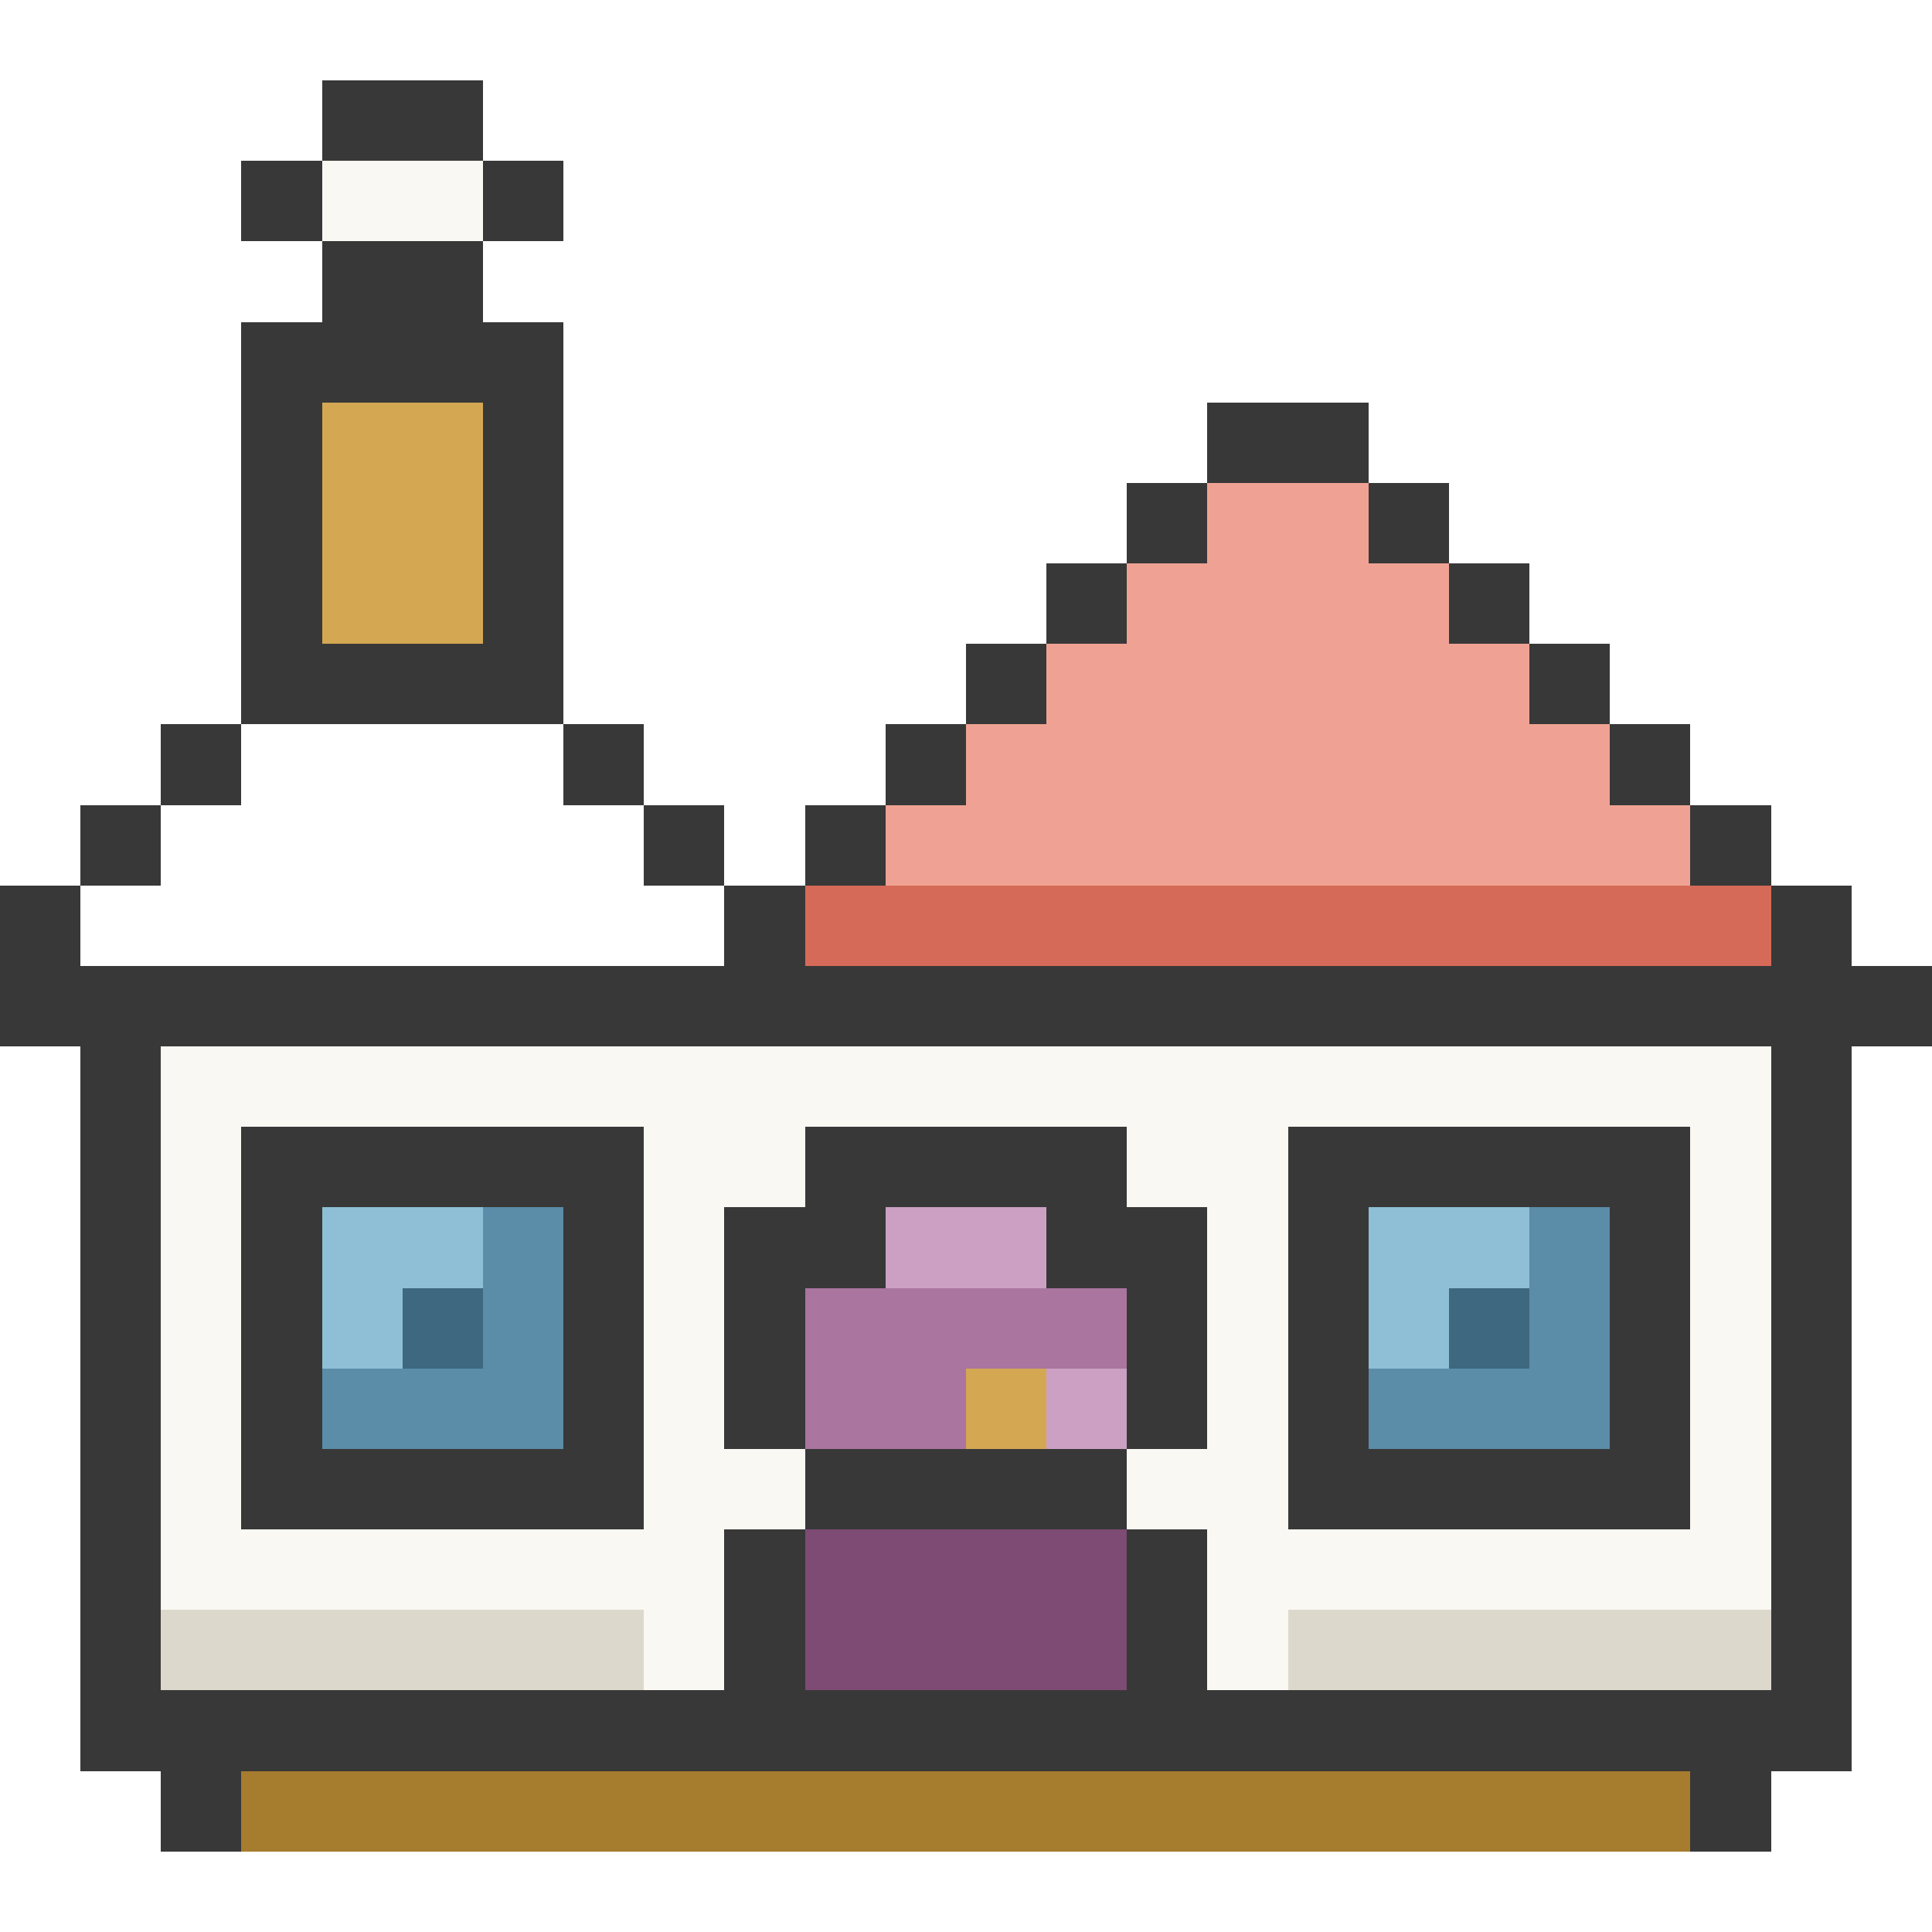
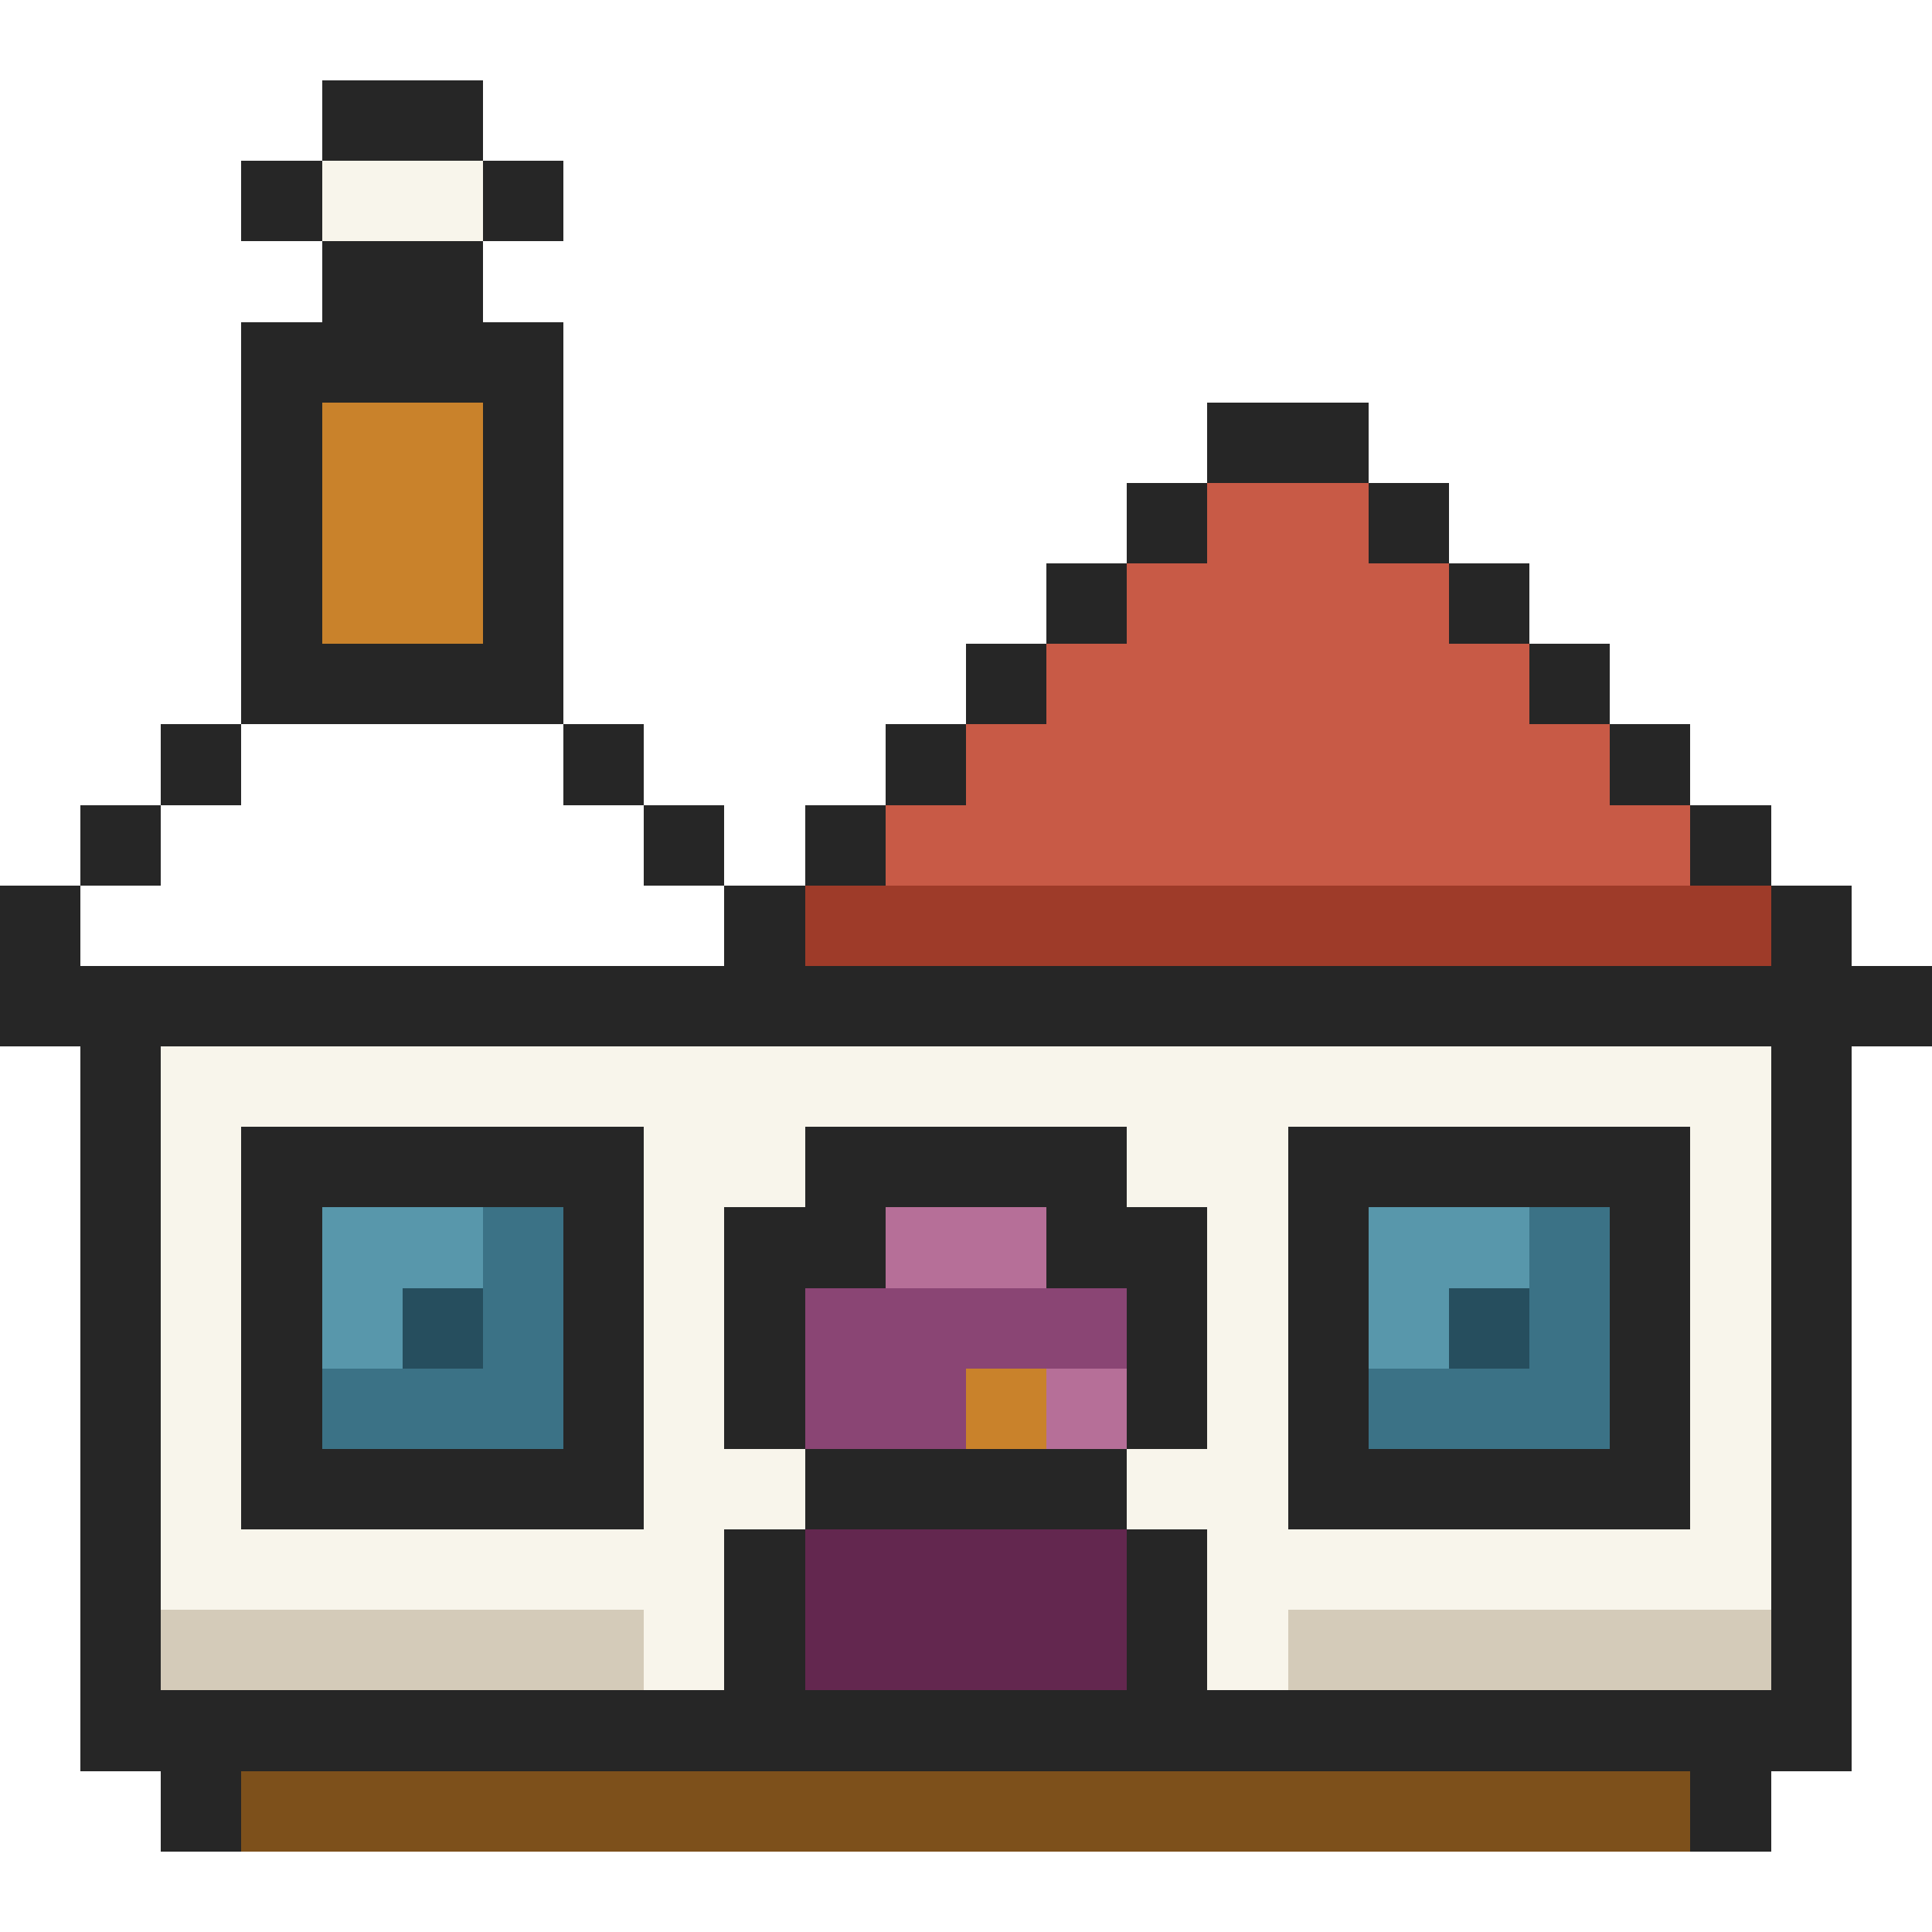
<svg xmlns="http://www.w3.org/2000/svg" viewBox="0 0 24 24" width="24" height="24" shape-rendering="crispEdges" aria-hidden="true" focusable="false">
-   <rect x="4" y="1" width="2" height="1" fill="#383838" />
-   <rect x="3" y="2" width="1" height="1" fill="#383838" />
-   <rect x="4" y="2" width="2" height="1" fill="#FAF8F2" />
-   <rect x="6" y="2" width="1" height="1" fill="#383838" />
-   <rect x="4" y="3" width="2" height="1" fill="#383838" />
-   <rect x="3" y="4" width="4" height="1" fill="#383838" />
-   <rect x="3" y="5" width="1" height="1" fill="#383838" />
-   <rect x="4" y="5" width="2" height="1" fill="#D4A853" />
-   <rect x="6" y="5" width="1" height="1" fill="#383838" />
-   <rect x="15" y="5" width="2" height="1" fill="#383838" />
-   <rect x="3" y="6" width="1" height="1" fill="#383838" />
-   <rect x="4" y="6" width="2" height="1" fill="#D4A853" />
-   <rect x="6" y="6" width="1" height="1" fill="#383838" />
-   <rect x="14" y="6" width="1" height="1" fill="#383838" />
-   <rect x="15" y="6" width="2" height="1" fill="#EFA294" />
-   <rect x="17" y="6" width="1" height="1" fill="#383838" />
-   <rect x="3" y="7" width="1" height="1" fill="#383838" />
-   <rect x="4" y="7" width="2" height="1" fill="#D4A853" />
-   <rect x="6" y="7" width="1" height="1" fill="#383838" />
-   <rect x="13" y="7" width="1" height="1" fill="#383838" />
-   <rect x="14" y="7" width="4" height="1" fill="#EFA294" />
-   <rect x="18" y="7" width="1" height="1" fill="#383838" />
-   <rect x="3" y="8" width="4" height="1" fill="#383838" />
-   <rect x="12" y="8" width="1" height="1" fill="#383838" />
-   <rect x="13" y="8" width="6" height="1" fill="#EFA294" />
-   <rect x="19" y="8" width="1" height="1" fill="#383838" />
-   <rect x="2" y="9" width="1" height="1" fill="#383838" />
-   <rect x="7" y="9" width="1" height="1" fill="#383838" />
-   <rect x="11" y="9" width="1" height="1" fill="#383838" />
-   <rect x="12" y="9" width="8" height="1" fill="#EFA294" />
-   <rect x="20" y="9" width="1" height="1" fill="#383838" />
-   <rect x="1" y="10" width="1" height="1" fill="#383838" />
-   <rect x="8" y="10" width="1" height="1" fill="#383838" />
-   <rect x="10" y="10" width="1" height="1" fill="#383838" />
-   <rect x="11" y="10" width="10" height="1" fill="#EFA294" />
-   <rect x="21" y="10" width="1" height="1" fill="#383838" />
-   <rect x="0" y="11" width="1" height="1" fill="#383838" />
-   <rect x="9" y="11" width="1" height="1" fill="#383838" />
-   <rect x="10" y="11" width="12" height="1" fill="#D66A58" />
-   <rect x="22" y="11" width="1" height="1" fill="#383838" />
-   <rect x="0" y="12" width="24" height="1" fill="#383838" />
-   <rect x="1" y="13" width="1" height="1" fill="#383838" />
-   <rect x="2" y="13" width="20" height="1" fill="#FAF8F2" />
-   <rect x="22" y="13" width="1" height="1" fill="#383838" />
-   <rect x="1" y="14" width="1" height="1" fill="#383838" />
-   <rect x="2" y="14" width="1" height="1" fill="#FAF8F2" />
-   <rect x="3" y="14" width="5" height="1" fill="#383838" />
-   <rect x="8" y="14" width="2" height="1" fill="#FAF8F2" />
-   <rect x="10" y="14" width="4" height="1" fill="#383838" />
-   <rect x="14" y="14" width="2" height="1" fill="#FAF8F2" />
-   <rect x="16" y="14" width="5" height="1" fill="#383838" />
-   <rect x="21" y="14" width="1" height="1" fill="#FAF8F2" />
-   <rect x="22" y="14" width="1" height="1" fill="#383838" />
-   <rect x="1" y="15" width="1" height="1" fill="#383838" />
-   <rect x="2" y="15" width="1" height="1" fill="#FAF8F2" />
-   <rect x="3" y="15" width="1" height="1" fill="#383838" />
-   <rect x="4" y="15" width="2" height="1" fill="#8EBFD6" />
-   <rect x="6" y="15" width="1" height="1" fill="#5B8CA8" />
-   <rect x="7" y="15" width="1" height="1" fill="#383838" />
-   <rect x="8" y="15" width="1" height="1" fill="#FAF8F2" />
-   <rect x="9" y="15" width="2" height="1" fill="#383838" />
-   <rect x="11" y="15" width="2" height="1" fill="#CCA0C2" />
-   <rect x="13" y="15" width="2" height="1" fill="#383838" />
-   <rect x="15" y="15" width="1" height="1" fill="#FAF8F2" />
-   <rect x="16" y="15" width="1" height="1" fill="#383838" />
-   <rect x="17" y="15" width="2" height="1" fill="#8EBFD6" />
-   <rect x="19" y="15" width="1" height="1" fill="#5B8CA8" />
-   <rect x="20" y="15" width="1" height="1" fill="#383838" />
-   <rect x="21" y="15" width="1" height="1" fill="#FAF8F2" />
-   <rect x="22" y="15" width="1" height="1" fill="#383838" />
-   <rect x="1" y="16" width="1" height="1" fill="#383838" />
-   <rect x="2" y="16" width="1" height="1" fill="#FAF8F2" />
-   <rect x="3" y="16" width="1" height="1" fill="#383838" />
-   <rect x="4" y="16" width="1" height="1" fill="#8EBFD6" />
-   <rect x="5" y="16" width="1" height="1" fill="#3D6880" />
-   <rect x="6" y="16" width="1" height="1" fill="#5B8CA8" />
-   <rect x="7" y="16" width="1" height="1" fill="#383838" />
-   <rect x="8" y="16" width="1" height="1" fill="#FAF8F2" />
-   <rect x="9" y="16" width="1" height="1" fill="#383838" />
-   <rect x="10" y="16" width="4" height="1" fill="#AA759F" />
-   <rect x="14" y="16" width="1" height="1" fill="#383838" />
-   <rect x="15" y="16" width="1" height="1" fill="#FAF8F2" />
-   <rect x="16" y="16" width="1" height="1" fill="#383838" />
-   <rect x="17" y="16" width="1" height="1" fill="#8EBFD6" />
-   <rect x="18" y="16" width="1" height="1" fill="#3D6880" />
-   <rect x="19" y="16" width="1" height="1" fill="#5B8CA8" />
-   <rect x="20" y="16" width="1" height="1" fill="#383838" />
-   <rect x="21" y="16" width="1" height="1" fill="#FAF8F2" />
-   <rect x="22" y="16" width="1" height="1" fill="#383838" />
-   <rect x="1" y="17" width="1" height="1" fill="#383838" />
-   <rect x="2" y="17" width="1" height="1" fill="#FAF8F2" />
-   <rect x="3" y="17" width="1" height="1" fill="#383838" />
-   <rect x="4" y="17" width="3" height="1" fill="#5B8CA8" />
-   <rect x="7" y="17" width="1" height="1" fill="#383838" />
-   <rect x="8" y="17" width="1" height="1" fill="#FAF8F2" />
-   <rect x="9" y="17" width="1" height="1" fill="#383838" />
-   <rect x="10" y="17" width="2" height="1" fill="#AA759F" />
-   <rect x="12" y="17" width="1" height="1" fill="#D4A853" />
-   <rect x="13" y="17" width="1" height="1" fill="#CCA0C2" />
-   <rect x="14" y="17" width="1" height="1" fill="#383838" />
-   <rect x="15" y="17" width="1" height="1" fill="#FAF8F2" />
-   <rect x="16" y="17" width="1" height="1" fill="#383838" />
-   <rect x="17" y="17" width="3" height="1" fill="#5B8CA8" />
-   <rect x="20" y="17" width="1" height="1" fill="#383838" />
-   <rect x="21" y="17" width="1" height="1" fill="#FAF8F2" />
-   <rect x="22" y="17" width="1" height="1" fill="#383838" />
-   <rect x="1" y="18" width="1" height="1" fill="#383838" />
-   <rect x="2" y="18" width="1" height="1" fill="#FAF8F2" />
-   <rect x="3" y="18" width="5" height="1" fill="#383838" />
-   <rect x="8" y="18" width="2" height="1" fill="#FAF8F2" />
-   <rect x="10" y="18" width="4" height="1" fill="#383838" />
-   <rect x="14" y="18" width="2" height="1" fill="#FAF8F2" />
-   <rect x="16" y="18" width="5" height="1" fill="#383838" />
-   <rect x="21" y="18" width="1" height="1" fill="#FAF8F2" />
-   <rect x="22" y="18" width="1" height="1" fill="#383838" />
-   <rect x="1" y="19" width="1" height="1" fill="#383838" />
-   <rect x="2" y="19" width="7" height="1" fill="#FAF8F2" />
-   <rect x="9" y="19" width="1" height="1" fill="#383838" />
-   <rect x="10" y="19" width="4" height="1" fill="#7D4B73" />
-   <rect x="14" y="19" width="1" height="1" fill="#383838" />
-   <rect x="15" y="19" width="7" height="1" fill="#FAF8F2" />
-   <rect x="22" y="19" width="1" height="1" fill="#383838" />
-   <rect x="1" y="20" width="1" height="1" fill="#383838" />
-   <rect x="2" y="20" width="6" height="1" fill="#DDD8CC" />
-   <rect x="8" y="20" width="1" height="1" fill="#FAF8F2" />
-   <rect x="9" y="20" width="1" height="1" fill="#383838" />
-   <rect x="10" y="20" width="4" height="1" fill="#7D4B73" />
-   <rect x="14" y="20" width="1" height="1" fill="#383838" />
-   <rect x="15" y="20" width="1" height="1" fill="#FAF8F2" />
-   <rect x="16" y="20" width="6" height="1" fill="#DDD8CC" />
-   <rect x="22" y="20" width="1" height="1" fill="#383838" />
-   <rect x="1" y="21" width="22" height="1" fill="#383838" />
-   <rect x="2" y="22" width="1" height="1" fill="#383838" />
-   <rect x="3" y="22" width="18" height="1" fill="#A67C2E" />
-   <rect x="21" y="22" width="1" height="1" fill="#383838" />
+   <rect x="4" y="1" width="2" height="1" fill="#262626" />
+   <rect x="3" y="2" width="1" height="1" fill="#262626" />
+   <rect x="4" y="2" width="2" height="1" fill="#F8F5EB" />
+   <rect x="6" y="2" width="1" height="1" fill="#262626" />
+   <rect x="4" y="3" width="2" height="1" fill="#262626" />
+   <rect x="3" y="4" width="4" height="1" fill="#262626" />
+   <rect x="3" y="5" width="1" height="1" fill="#262626" />
+   <rect x="4" y="5" width="2" height="1" fill="#C9822B" />
+   <rect x="6" y="5" width="1" height="1" fill="#262626" />
+   <rect x="15" y="5" width="2" height="1" fill="#262626" />
+   <rect x="3" y="6" width="1" height="1" fill="#262626" />
+   <rect x="4" y="6" width="2" height="1" fill="#C9822B" />
+   <rect x="6" y="6" width="1" height="1" fill="#262626" />
+   <rect x="14" y="6" width="1" height="1" fill="#262626" />
+   <rect x="15" y="6" width="2" height="1" fill="#C85A46" />
+   <rect x="17" y="6" width="1" height="1" fill="#262626" />
+   <rect x="3" y="7" width="1" height="1" fill="#262626" />
+   <rect x="4" y="7" width="2" height="1" fill="#C9822B" />
+   <rect x="6" y="7" width="1" height="1" fill="#262626" />
+   <rect x="13" y="7" width="1" height="1" fill="#262626" />
+   <rect x="14" y="7" width="4" height="1" fill="#C85A46" />
+   <rect x="18" y="7" width="1" height="1" fill="#262626" />
+   <rect x="3" y="8" width="4" height="1" fill="#262626" />
+   <rect x="12" y="8" width="1" height="1" fill="#262626" />
+   <rect x="13" y="8" width="6" height="1" fill="#C85A46" />
+   <rect x="19" y="8" width="1" height="1" fill="#262626" />
+   <rect x="2" y="9" width="1" height="1" fill="#262626" />
+   <rect x="7" y="9" width="1" height="1" fill="#262626" />
+   <rect x="11" y="9" width="1" height="1" fill="#262626" />
+   <rect x="12" y="9" width="8" height="1" fill="#C85A46" />
+   <rect x="20" y="9" width="1" height="1" fill="#262626" />
+   <rect x="1" y="10" width="1" height="1" fill="#262626" />
+   <rect x="8" y="10" width="1" height="1" fill="#262626" />
+   <rect x="10" y="10" width="1" height="1" fill="#262626" />
+   <rect x="11" y="10" width="10" height="1" fill="#C85A46" />
+   <rect x="21" y="10" width="1" height="1" fill="#262626" />
+   <rect x="0" y="11" width="1" height="1" fill="#262626" />
+   <rect x="9" y="11" width="1" height="1" fill="#262626" />
+   <rect x="10" y="11" width="12" height="1" fill="#9E3B29" />
+   <rect x="22" y="11" width="1" height="1" fill="#262626" />
+   <rect x="0" y="12" width="24" height="1" fill="#262626" />
+   <rect x="1" y="13" width="1" height="1" fill="#262626" />
+   <rect x="2" y="13" width="20" height="1" fill="#F8F5EB" />
+   <rect x="22" y="13" width="1" height="1" fill="#262626" />
+   <rect x="1" y="14" width="1" height="1" fill="#262626" />
+   <rect x="2" y="14" width="1" height="1" fill="#F8F5EB" />
+   <rect x="3" y="14" width="5" height="1" fill="#262626" />
+   <rect x="8" y="14" width="2" height="1" fill="#F8F5EB" />
+   <rect x="10" y="14" width="4" height="1" fill="#262626" />
+   <rect x="14" y="14" width="2" height="1" fill="#F8F5EB" />
+   <rect x="16" y="14" width="5" height="1" fill="#262626" />
+   <rect x="21" y="14" width="1" height="1" fill="#F8F5EB" />
+   <rect x="22" y="14" width="1" height="1" fill="#262626" />
+   <rect x="1" y="15" width="1" height="1" fill="#262626" />
+   <rect x="2" y="15" width="1" height="1" fill="#F8F5EB" />
+   <rect x="3" y="15" width="1" height="1" fill="#262626" />
+   <rect x="4" y="15" width="2" height="1" fill="#5897AB" />
+   <rect x="6" y="15" width="1" height="1" fill="#3B7286" />
+   <rect x="7" y="15" width="1" height="1" fill="#262626" />
+   <rect x="8" y="15" width="1" height="1" fill="#F8F5EB" />
+   <rect x="9" y="15" width="2" height="1" fill="#262626" />
+   <rect x="11" y="15" width="2" height="1" fill="#B66F98" />
+   <rect x="13" y="15" width="2" height="1" fill="#262626" />
+   <rect x="15" y="15" width="1" height="1" fill="#F8F5EB" />
+   <rect x="16" y="15" width="1" height="1" fill="#262626" />
+   <rect x="17" y="15" width="2" height="1" fill="#5897AB" />
+   <rect x="19" y="15" width="1" height="1" fill="#3B7286" />
+   <rect x="20" y="15" width="1" height="1" fill="#262626" />
+   <rect x="21" y="15" width="1" height="1" fill="#F8F5EB" />
+   <rect x="22" y="15" width="1" height="1" fill="#262626" />
+   <rect x="1" y="16" width="1" height="1" fill="#262626" />
+   <rect x="2" y="16" width="1" height="1" fill="#F8F5EB" />
+   <rect x="3" y="16" width="1" height="1" fill="#262626" />
+   <rect x="4" y="16" width="1" height="1" fill="#5897AB" />
+   <rect x="5" y="16" width="1" height="1" fill="#264E5E" />
+   <rect x="6" y="16" width="1" height="1" fill="#3B7286" />
+   <rect x="7" y="16" width="1" height="1" fill="#262626" />
+   <rect x="8" y="16" width="1" height="1" fill="#F8F5EB" />
+   <rect x="9" y="16" width="1" height="1" fill="#262626" />
+   <rect x="10" y="16" width="4" height="1" fill="#8A4574" />
+   <rect x="14" y="16" width="1" height="1" fill="#262626" />
+   <rect x="15" y="16" width="1" height="1" fill="#F8F5EB" />
+   <rect x="16" y="16" width="1" height="1" fill="#262626" />
+   <rect x="17" y="16" width="1" height="1" fill="#5897AB" />
+   <rect x="18" y="16" width="1" height="1" fill="#264E5E" />
+   <rect x="19" y="16" width="1" height="1" fill="#3B7286" />
+   <rect x="20" y="16" width="1" height="1" fill="#262626" />
+   <rect x="21" y="16" width="1" height="1" fill="#F8F5EB" />
+   <rect x="22" y="16" width="1" height="1" fill="#262626" />
+   <rect x="1" y="17" width="1" height="1" fill="#262626" />
+   <rect x="2" y="17" width="1" height="1" fill="#F8F5EB" />
+   <rect x="3" y="17" width="1" height="1" fill="#262626" />
+   <rect x="4" y="17" width="3" height="1" fill="#3B7286" />
+   <rect x="7" y="17" width="1" height="1" fill="#262626" />
+   <rect x="8" y="17" width="1" height="1" fill="#F8F5EB" />
+   <rect x="9" y="17" width="1" height="1" fill="#262626" />
+   <rect x="10" y="17" width="2" height="1" fill="#8A4574" />
+   <rect x="12" y="17" width="1" height="1" fill="#C9822B" />
+   <rect x="13" y="17" width="1" height="1" fill="#B66F98" />
+   <rect x="14" y="17" width="1" height="1" fill="#262626" />
+   <rect x="15" y="17" width="1" height="1" fill="#F8F5EB" />
+   <rect x="16" y="17" width="1" height="1" fill="#262626" />
+   <rect x="17" y="17" width="3" height="1" fill="#3B7286" />
+   <rect x="20" y="17" width="1" height="1" fill="#262626" />
+   <rect x="21" y="17" width="1" height="1" fill="#F8F5EB" />
+   <rect x="22" y="17" width="1" height="1" fill="#262626" />
+   <rect x="1" y="18" width="1" height="1" fill="#262626" />
+   <rect x="2" y="18" width="1" height="1" fill="#F8F5EB" />
+   <rect x="3" y="18" width="5" height="1" fill="#262626" />
+   <rect x="8" y="18" width="2" height="1" fill="#F8F5EB" />
+   <rect x="10" y="18" width="4" height="1" fill="#262626" />
+   <rect x="14" y="18" width="2" height="1" fill="#F8F5EB" />
+   <rect x="16" y="18" width="5" height="1" fill="#262626" />
+   <rect x="21" y="18" width="1" height="1" fill="#F8F5EB" />
+   <rect x="22" y="18" width="1" height="1" fill="#262626" />
+   <rect x="1" y="19" width="1" height="1" fill="#262626" />
+   <rect x="2" y="19" width="7" height="1" fill="#F8F5EB" />
+   <rect x="9" y="19" width="1" height="1" fill="#262626" />
+   <rect x="10" y="19" width="4" height="1" fill="#63274F" />
+   <rect x="14" y="19" width="1" height="1" fill="#262626" />
+   <rect x="15" y="19" width="7" height="1" fill="#F8F5EB" />
+   <rect x="22" y="19" width="1" height="1" fill="#262626" />
+   <rect x="1" y="20" width="1" height="1" fill="#262626" />
+   <rect x="2" y="20" width="6" height="1" fill="#D4CBB9" />
+   <rect x="8" y="20" width="1" height="1" fill="#F8F5EB" />
+   <rect x="9" y="20" width="1" height="1" fill="#262626" />
+   <rect x="10" y="20" width="4" height="1" fill="#63274F" />
+   <rect x="14" y="20" width="1" height="1" fill="#262626" />
+   <rect x="15" y="20" width="1" height="1" fill="#F8F5EB" />
+   <rect x="16" y="20" width="6" height="1" fill="#D4CBB9" />
+   <rect x="22" y="20" width="1" height="1" fill="#262626" />
+   <rect x="1" y="21" width="22" height="1" fill="#262626" />
+   <rect x="2" y="22" width="1" height="1" fill="#262626" />
+   <rect x="3" y="22" width="18" height="1" fill="#7D501B" />
+   <rect x="21" y="22" width="1" height="1" fill="#262626" />
</svg>
